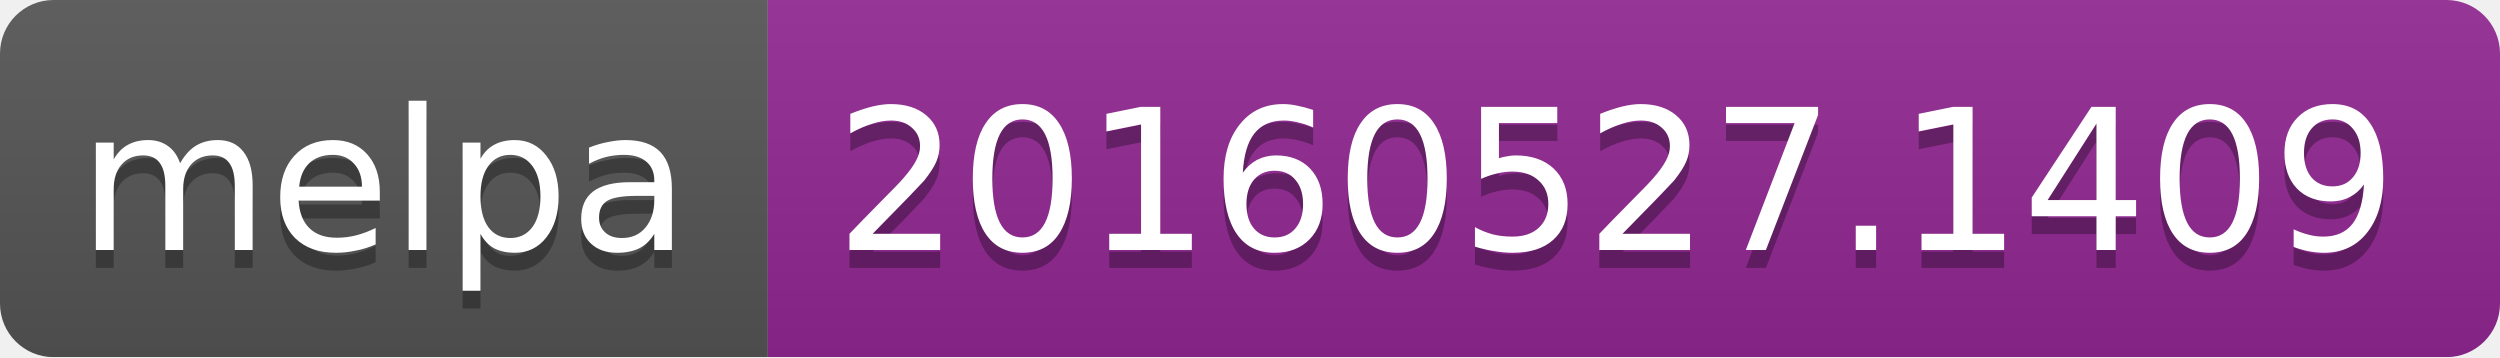
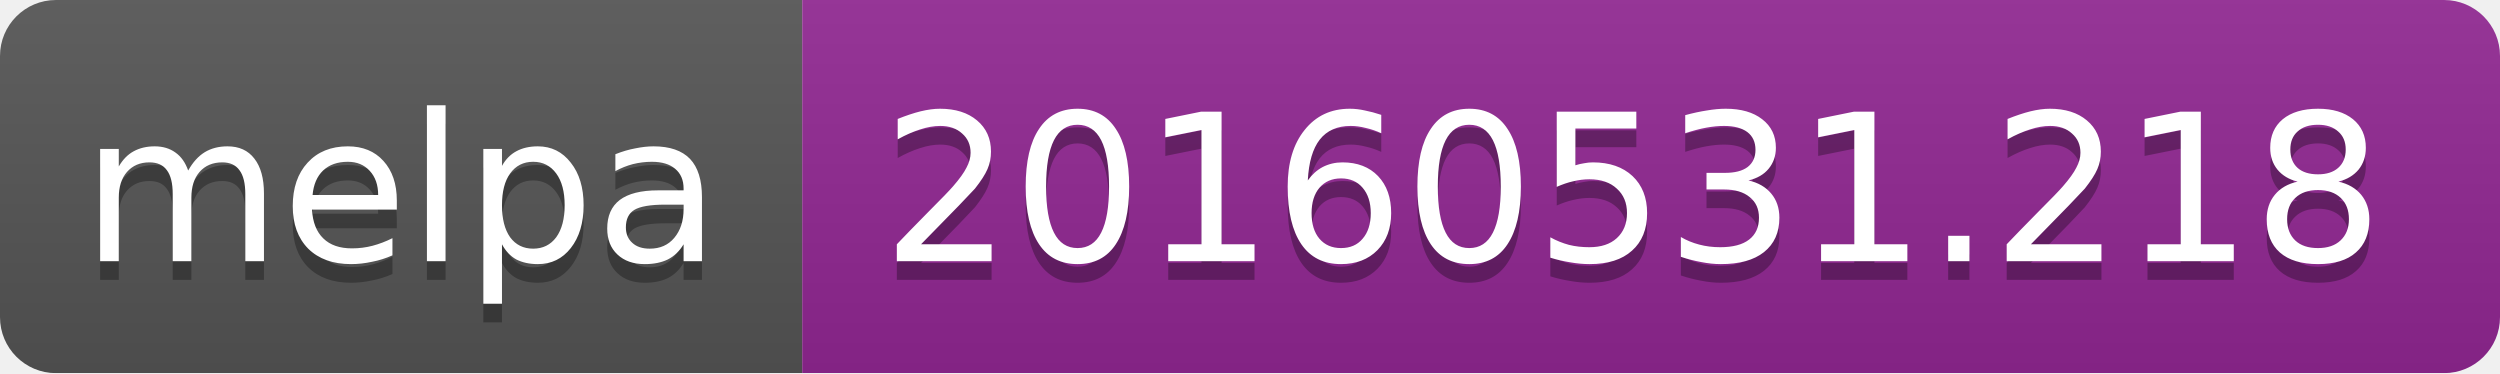
- <svg xmlns="http://www.w3.org/2000/svg" width="140" height="20">
+ <svg xmlns="http://www.w3.org/2000/svg" width="134" height="20">
  <linearGradient id="b" x2="0" y2="100%">
    <stop offset="0" stop-color="#bbb" stop-opacity=".1" />
    <stop offset="1" stop-opacity=".1" />
  </linearGradient>
  <mask id="a">
-     <rect width="140" height="20" rx="3" fill="#fff" />
+     <rect width="134" height="20" rx="3" fill="#fff" />
  </mask>
  <g mask="url(#a)">
    <path fill="#555" d="M0 0h43v20H0z" />
-     <path fill="#922793" d="M43 0h97v20H43z" />
-     <path fill="url(#b)" d="M0 0h140v20H0z" />
+     <path fill="#922793" d="M43 0h91v20H43z" />
+     <path fill="url(#b)" d="M0 0h134v20H0z" />
  </g>
  <g fill="#fff" text-anchor="middle" font-family="DejaVu Sans,Verdana,Geneva,sans-serif" font-size="11">
    <text x="21.5" y="15" fill="#010101" fill-opacity=".3">melpa</text>
    <text x="21.5" y="14">melpa</text>
-     <text x="90.5" y="15" fill="#010101" fill-opacity=".3">20160527.1409</text>
-     <text x="90.5" y="14">20160527.1409</text>
+     <text x="87.5" y="15" fill="#010101" fill-opacity=".3">20160531.218</text>
+     <text x="87.5" y="14">20160531.218</text>
  </g>
</svg>
